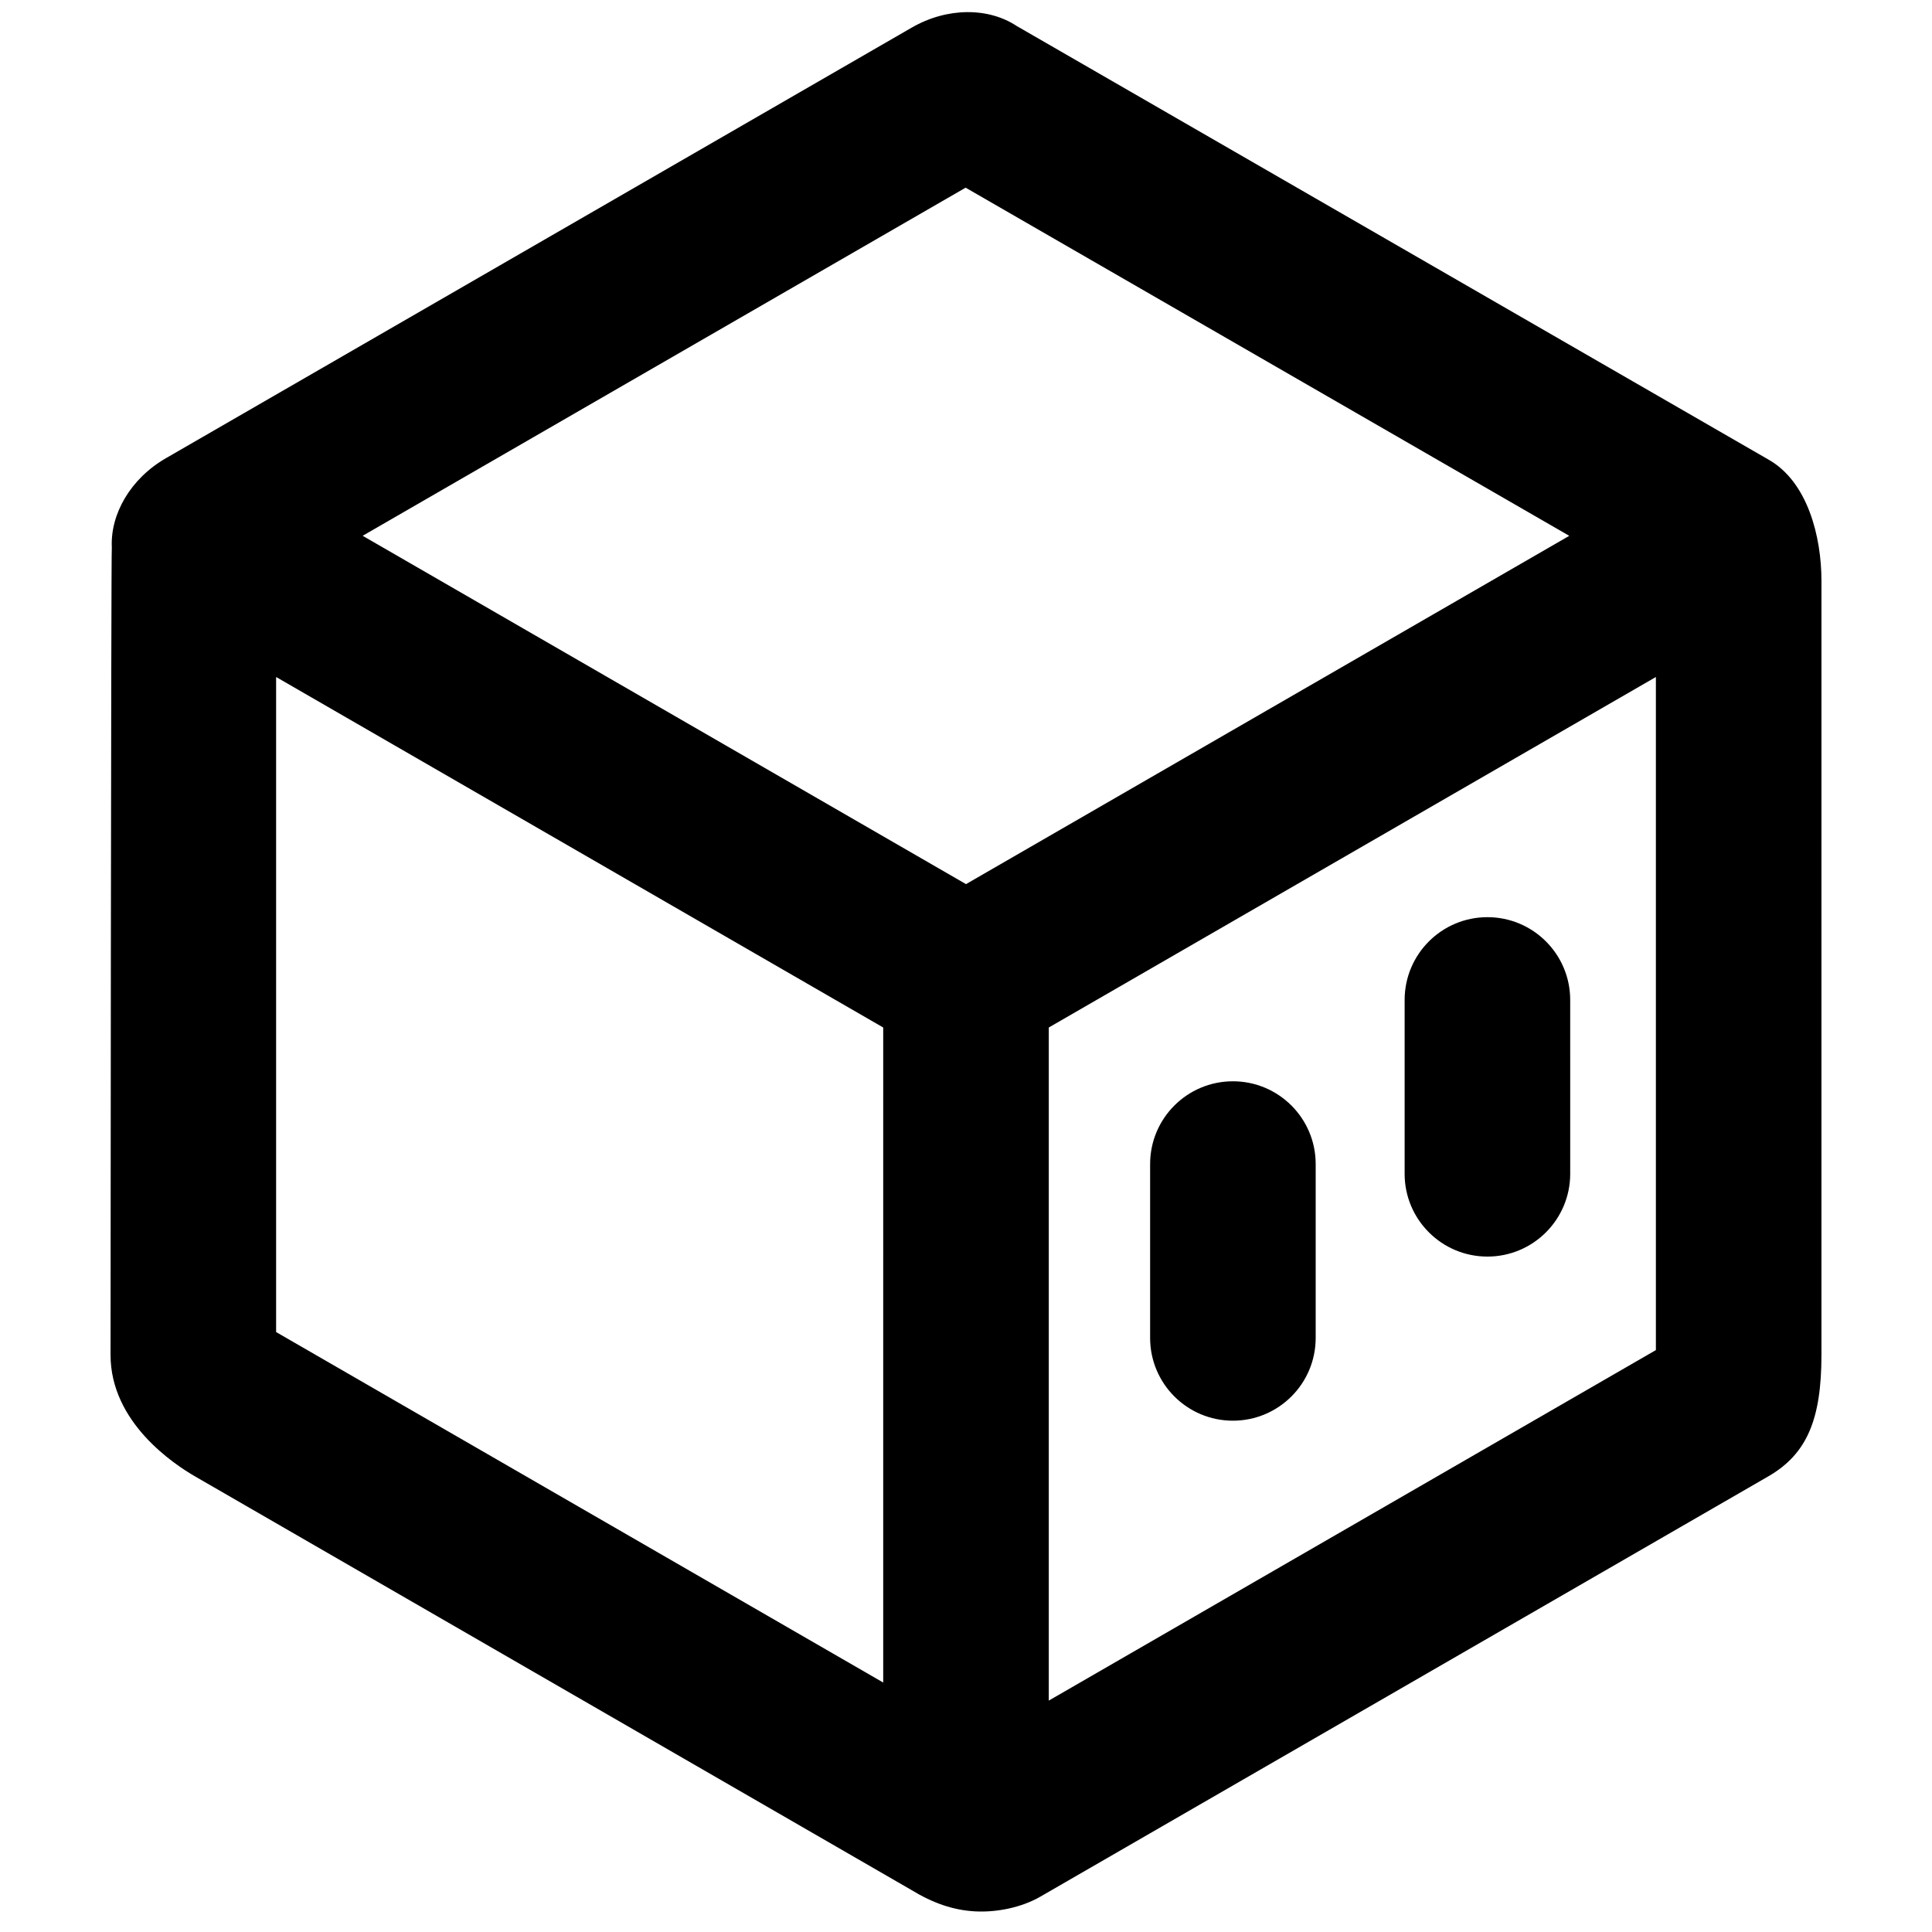
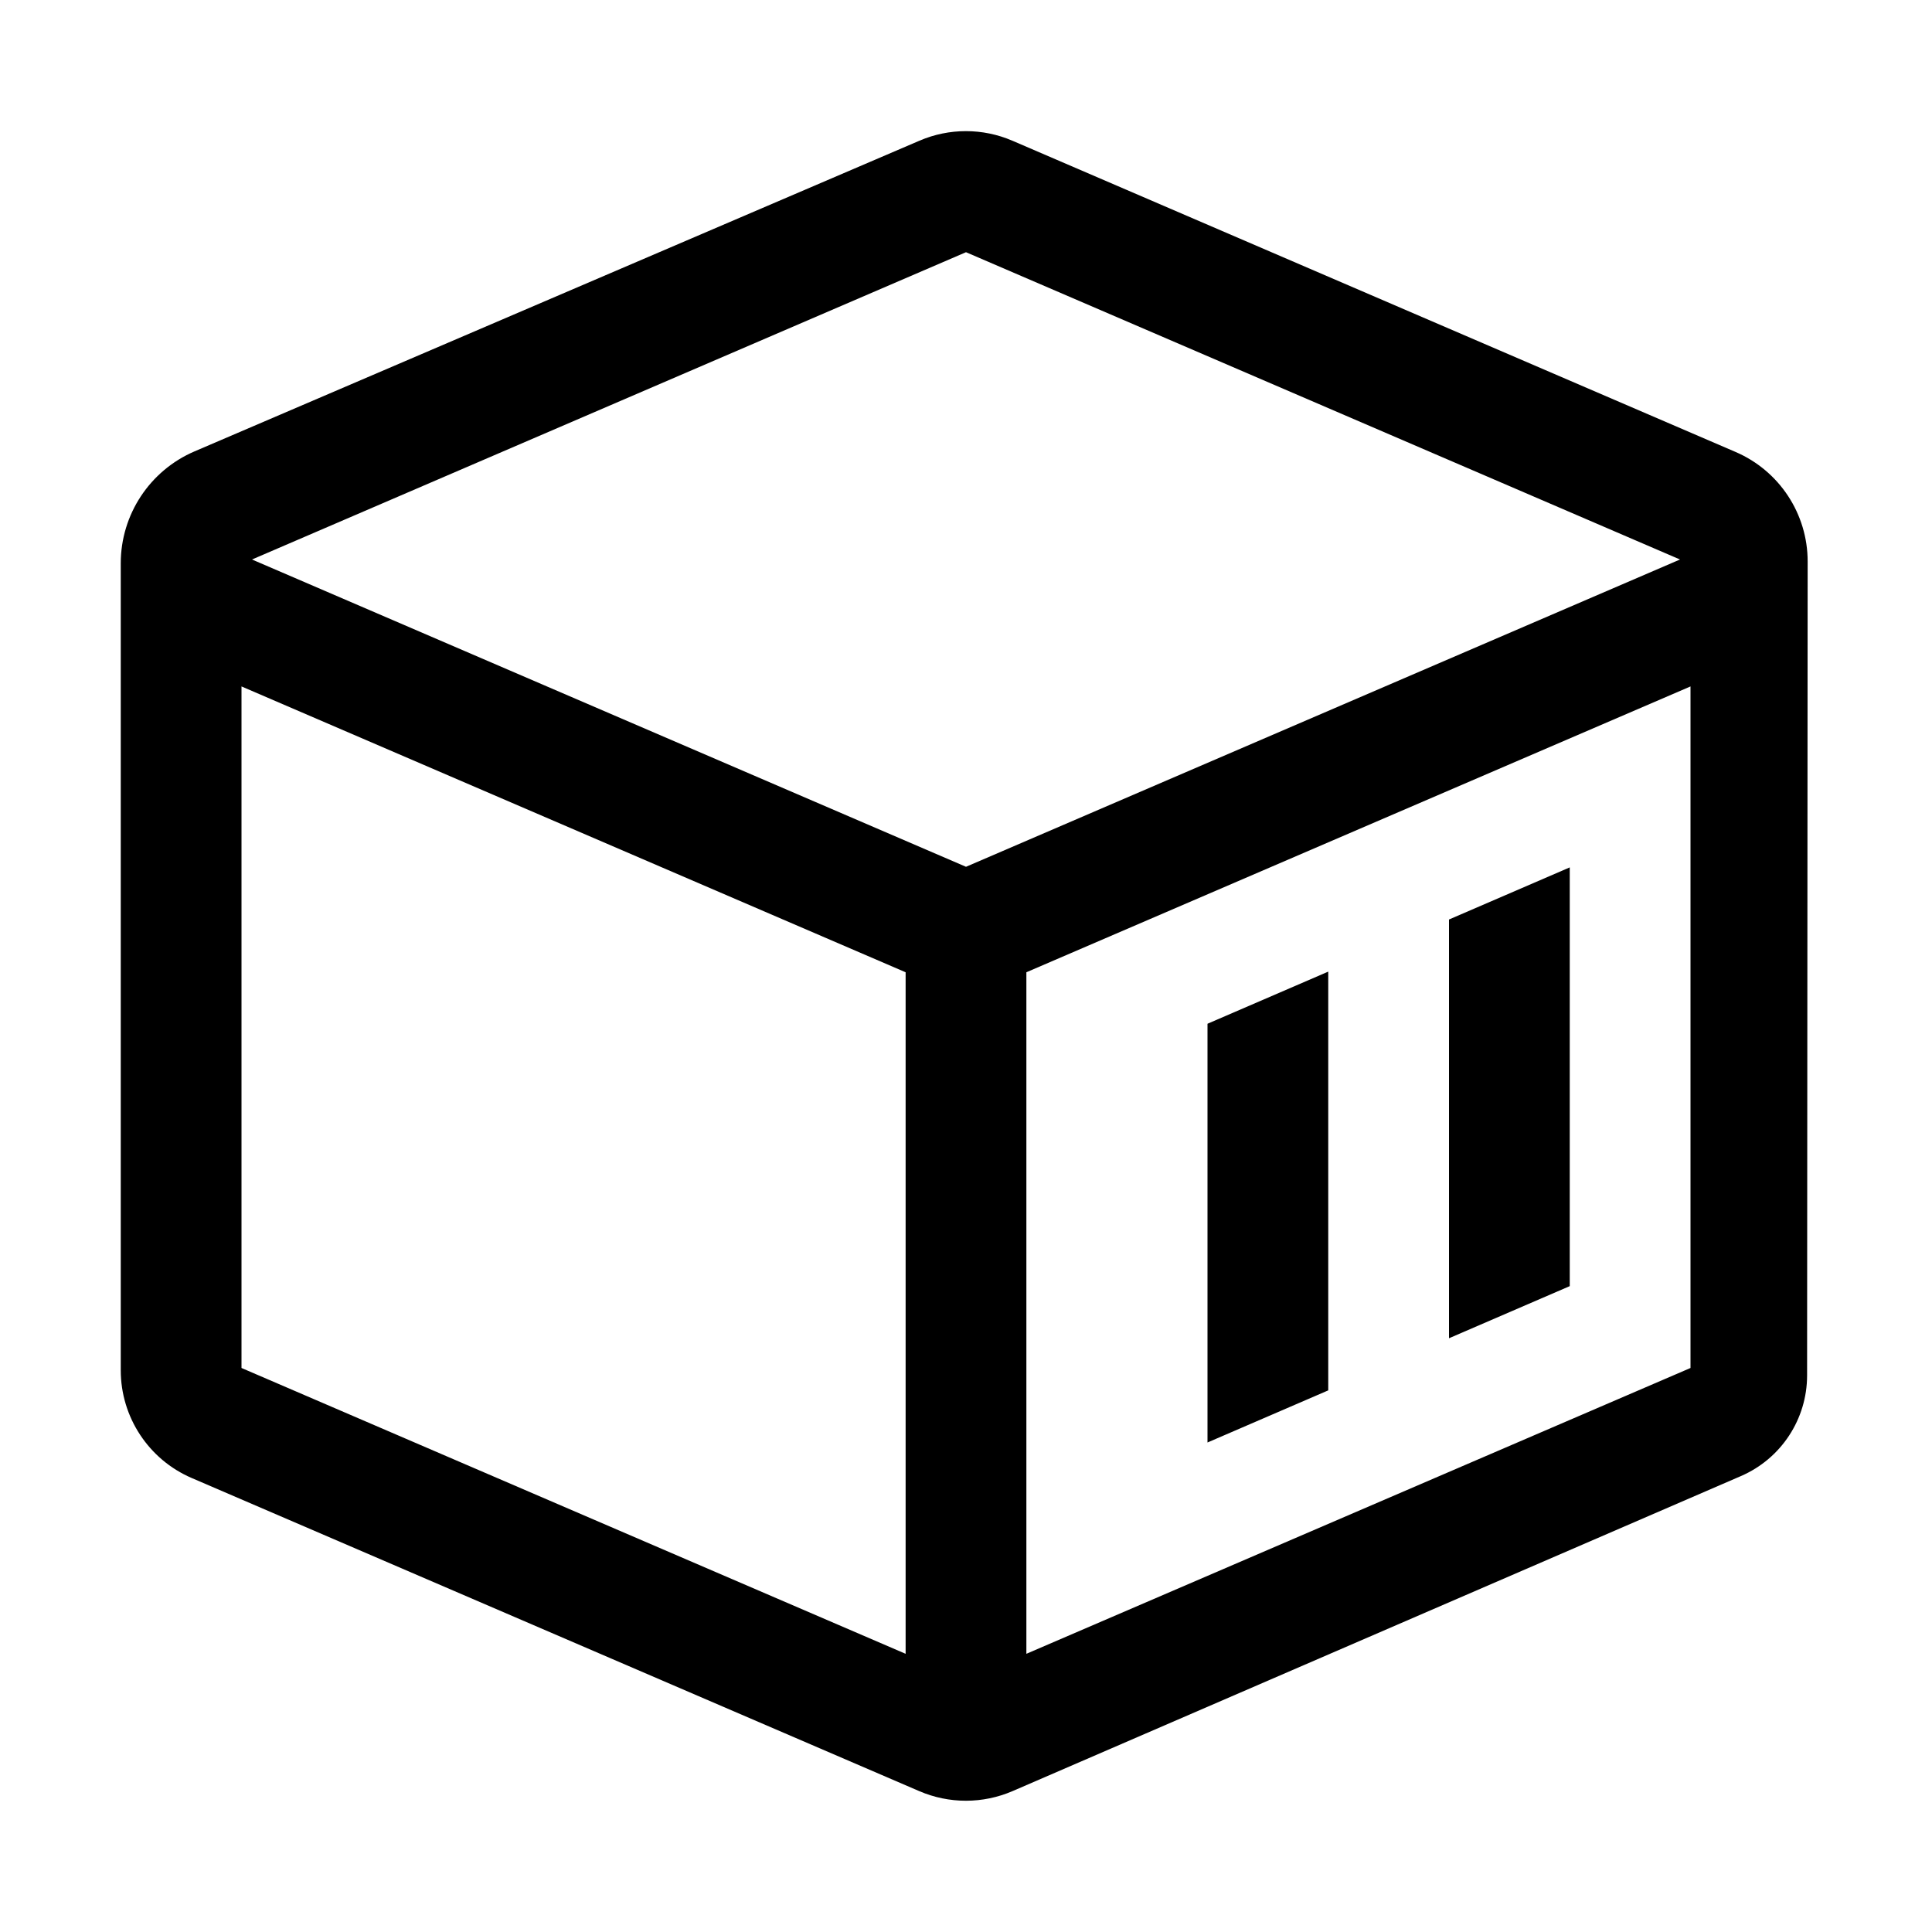
<svg xmlns="http://www.w3.org/2000/svg" width="100%" height="100%" viewBox="0 0 1024 1024" version="1.1" xml:space="preserve" style="fill-rule:evenodd;clip-rule:evenodd;stroke-linejoin:round;stroke-miterlimit:2;">
-   <g transform="matrix(0.909005,0.524814,-0.5,0.866025,112.895,-268.584)">
-     <path d="M910.141,915.045L493.078,915.045C480.372,915.045 442.246,912.617 425.22,881.664C425.22,881.664 222.724,513.058 221.897,510.663C212.83,495.87 212.675,474.241 223.02,455.433L440.444,60.155C450.926,41.099 469.18,30.396 486.103,31.557C486.484,31.549 486.865,31.545 487.248,31.545L924.574,31.339C947.007,31.339 966.759,52.553 977.976,72.945L1173.41,428.255C1189.56,457.603 1192.2,477.452 1180.84,498.104L968.61,883.941C963.095,893.968 953.495,902.82 943.75,908.004C934.005,913.188 923.296,915.423 910.141,915.045ZM504.455,119.291L328.668,438.872L680.459,438.872L856.336,119.125L504.455,119.291ZM680.459,526.626L326.47,526.626L491.858,827.304C492.264,827.295 845.84,827.291 845.84,827.291L680.459,526.626ZM922.805,791.706L1099.8,469.929L929.857,160.972L752.863,482.749L922.805,791.706ZM831.657,518.579C820.114,497.594 826.965,470.757 846.957,458.642C866.95,446.526 892.516,453.714 904.06,474.702L947.951,554.495C959.493,575.48 952.642,602.317 932.65,614.432C912.658,626.548 887.091,619.36 875.547,598.372L831.657,518.579ZM901.523,375.799C889.98,354.814 896.831,327.977 916.823,315.862C936.816,303.746 962.382,310.934 973.926,331.922L1017.82,411.715C1029.36,432.7 1022.51,459.537 1002.52,471.652C982.524,483.768 956.957,476.58 945.413,455.592L901.523,375.799Z" />
+   <g transform="matrix(0.922059,0,0,0.726123,9.97648,116.584)">
+     <path d="M1027.94,843.441C1027.92,875.349 1012.99,904.198 989.921,916.865L571.3,1146.79C554.169,1156.2 534.74,1156.22 517.595,1146.85L99.354,918.278C74.617,904.759 58.59,873.843 58.59,839.646L58.59,250.625C58.59,215.06 75.281,182.916 101.025,168.906L517.768,-57.893C534.809,-67.167 554.101,-67.148 571.131,-57.841L986.842,169.349C1011.99,183.092 1028.28,214.533 1028.26,249.299L1027.94,843.441ZM509.753,549.131L128,340.498L128,837.978L509.753,1046.61L509.753,549.131ZM579.166,549.131L579.166,1046.61L960.919,837.978L960.919,340.498L579.166,549.131ZM822.099,816.278L822.099,510.621L891.509,472.578L891.509,778.234L822.099,816.278ZM683.279,892.365L683.279,586.709L752.689,548.665L752.689,854.321L683.279,892.365ZM544.459,23.537L134.033,247.84L544.459,472.143L954.886,247.84L544.459,23.537Z" />
  </g>
</svg>
